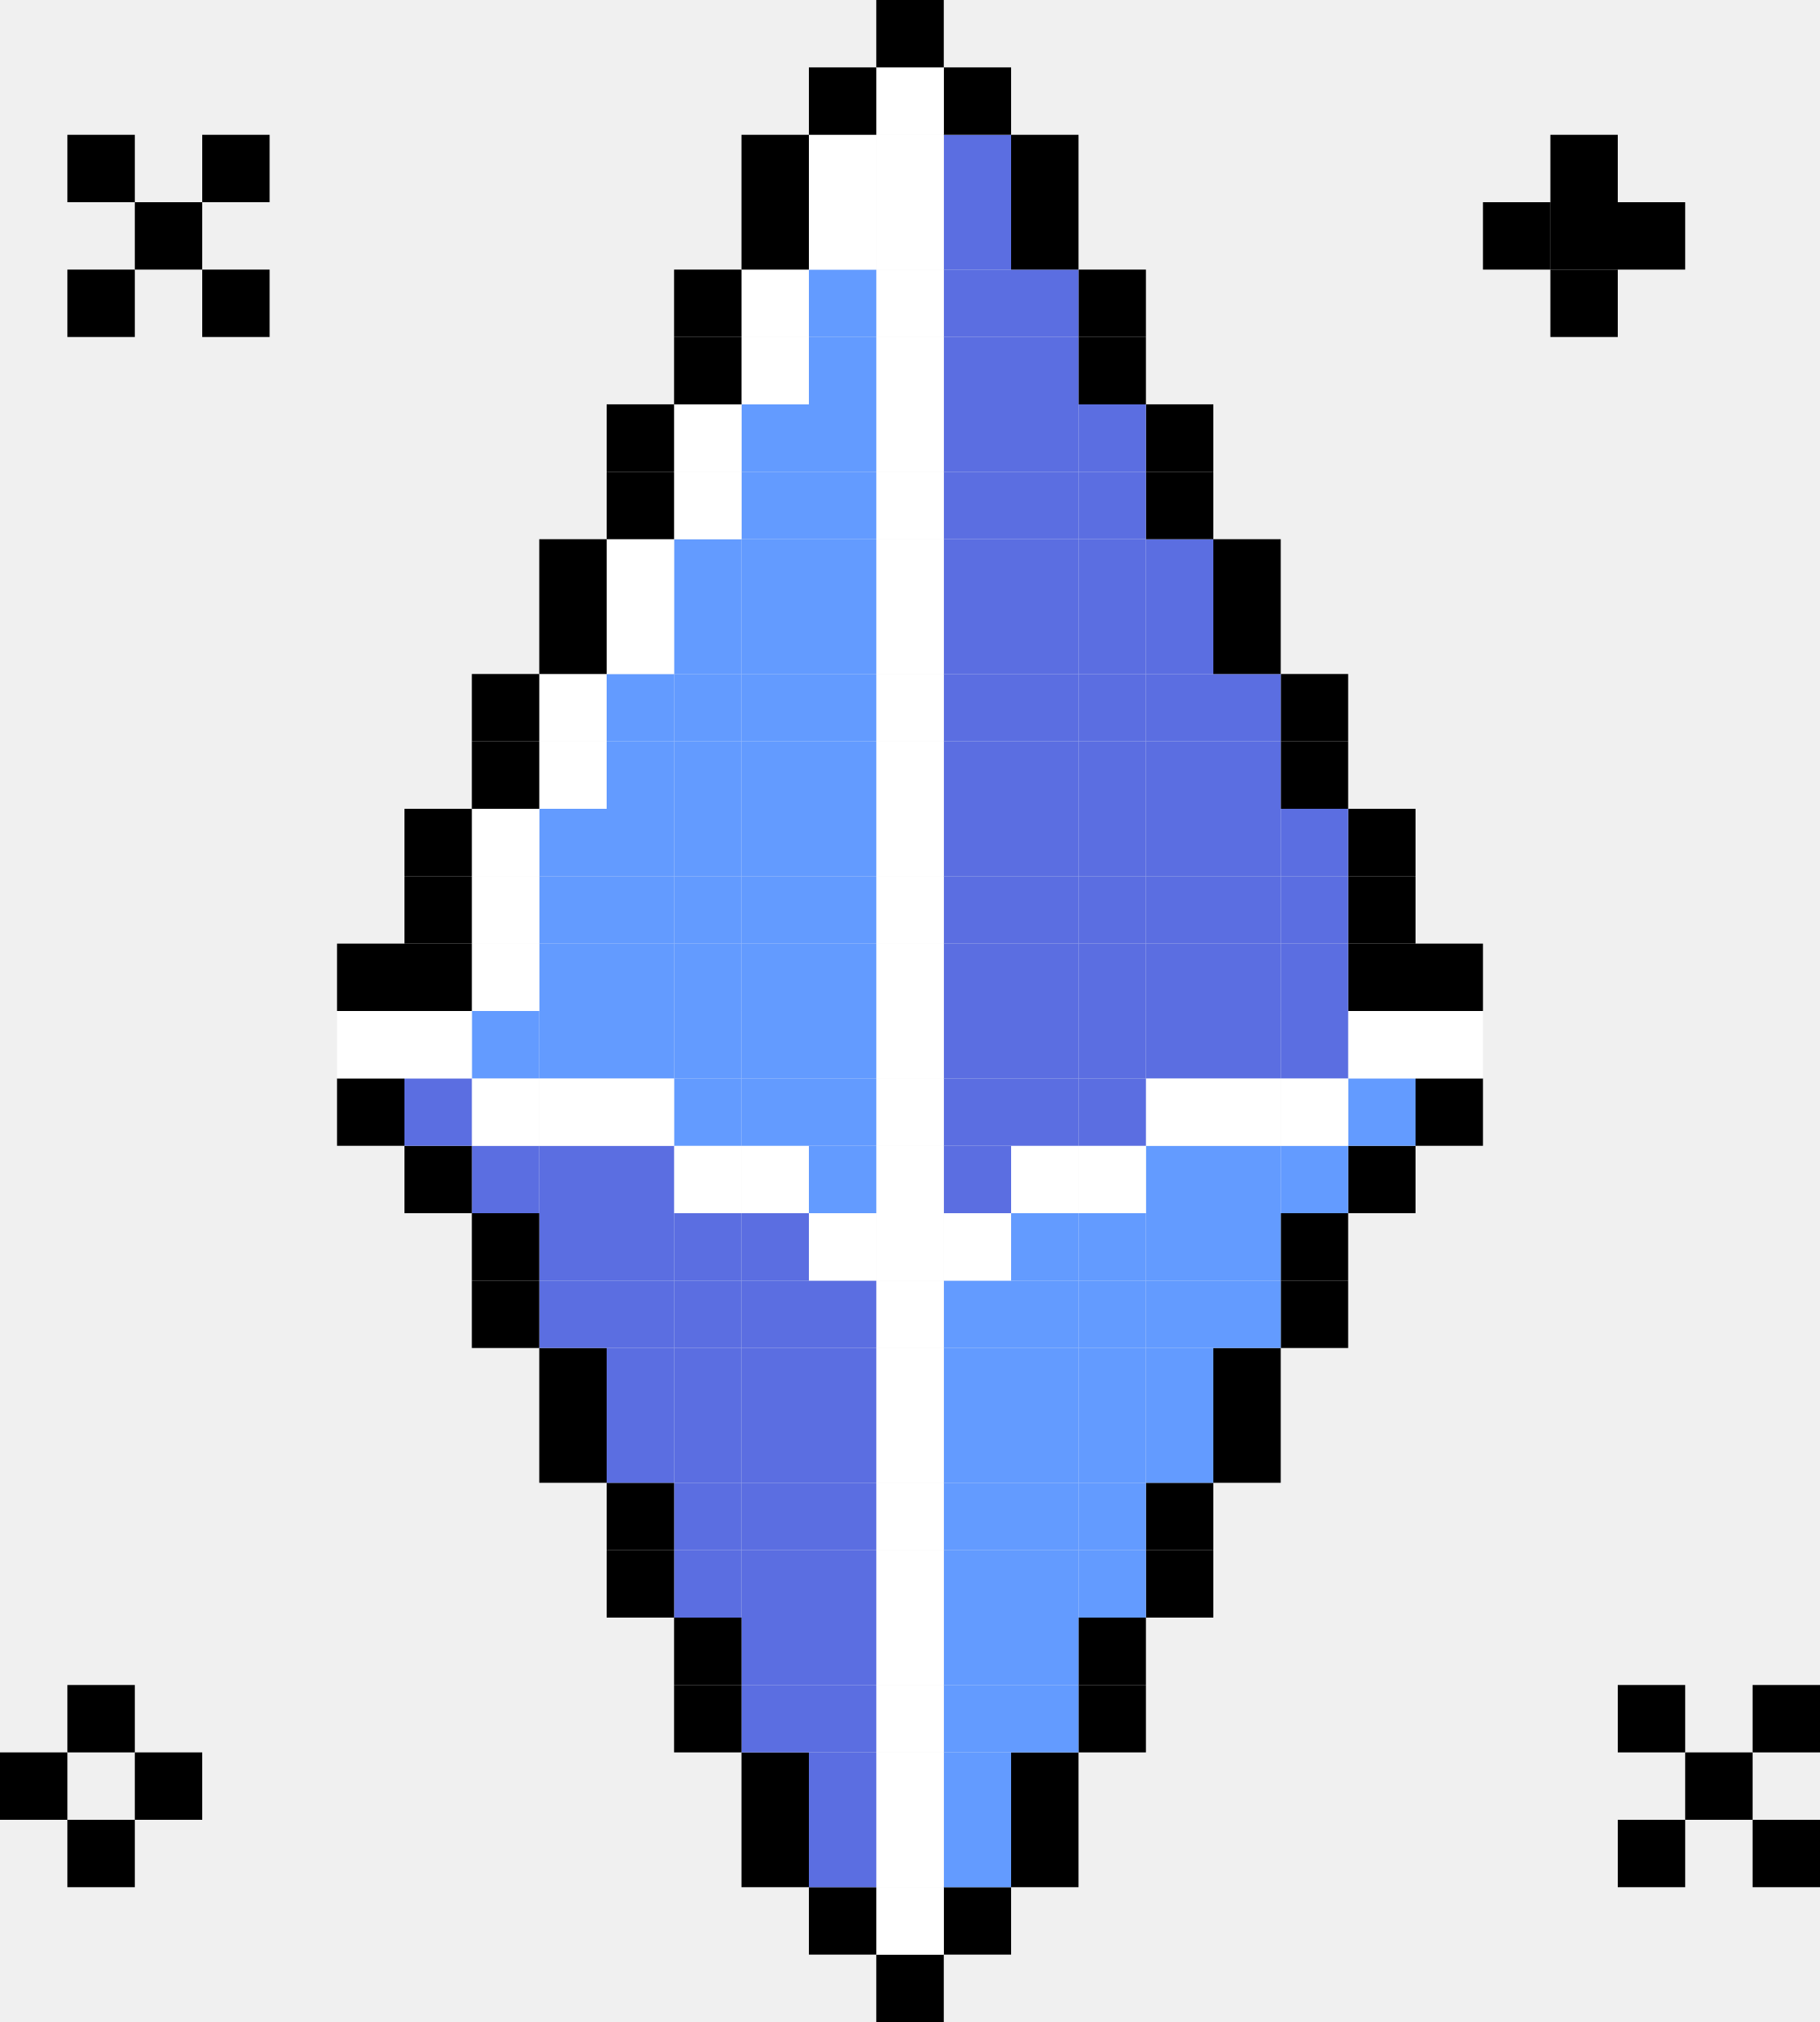
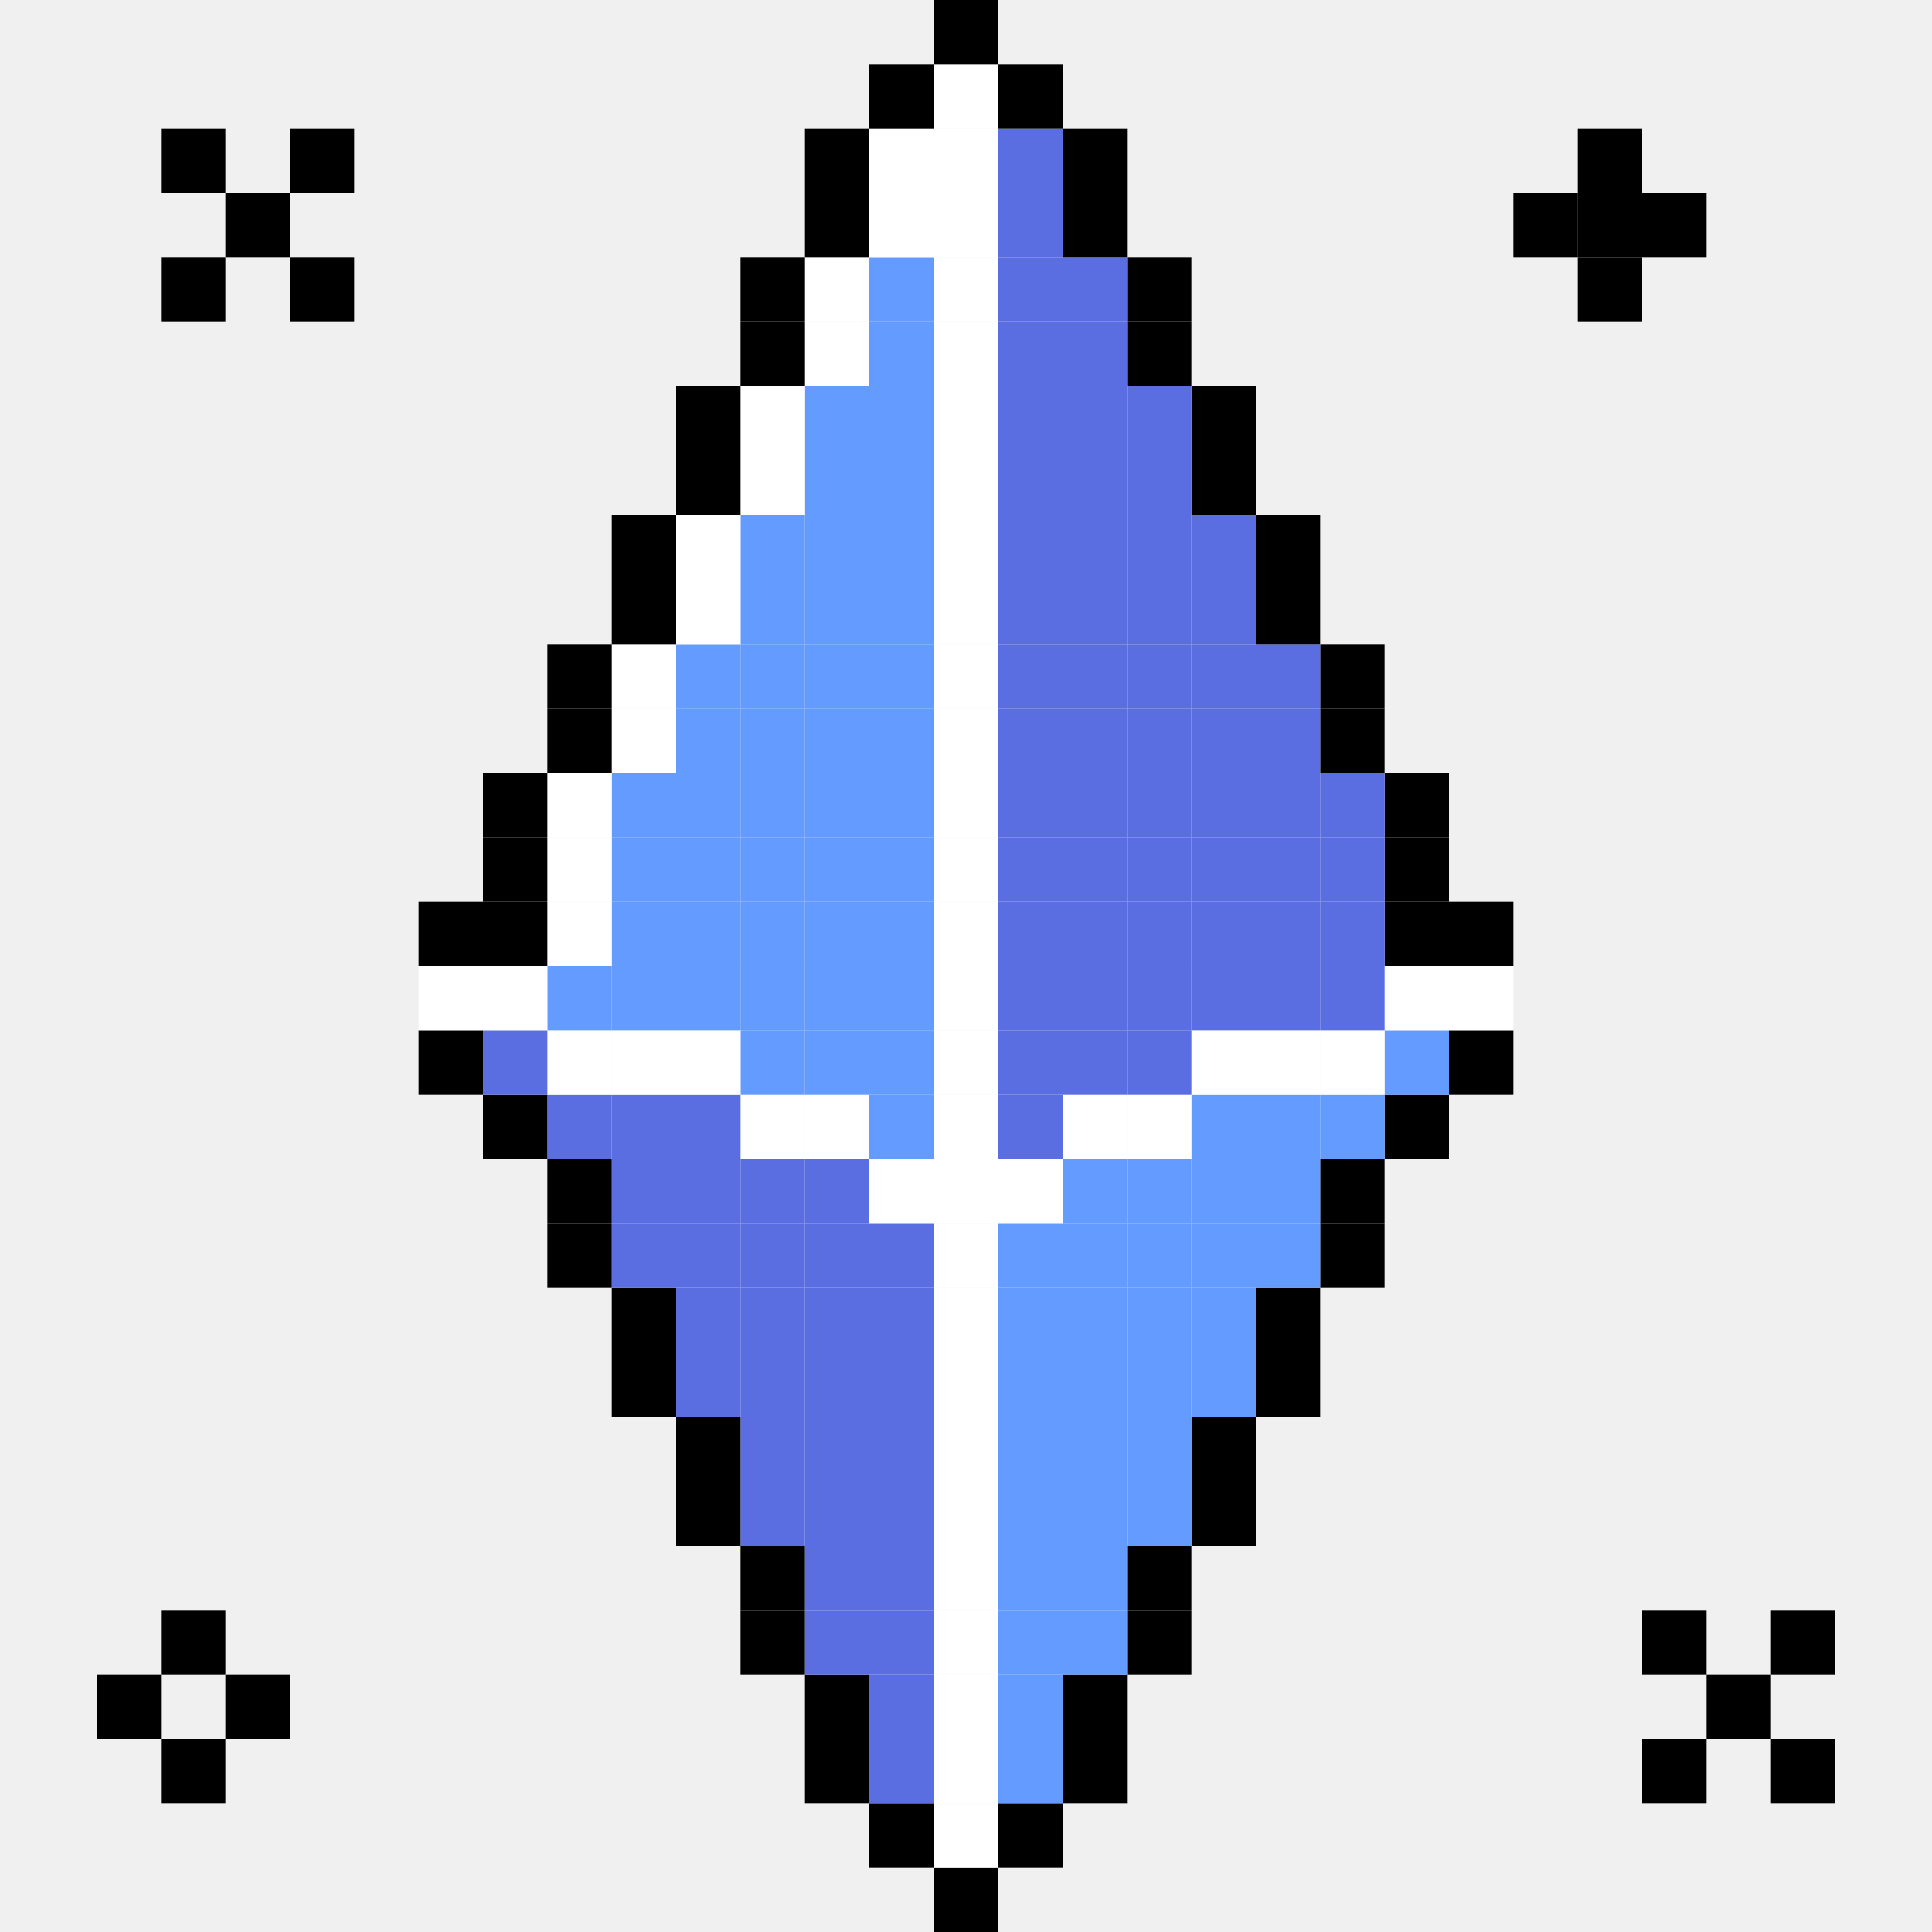
- <svg xmlns="http://www.w3.org/2000/svg" height="100%" style="fill-rule:evenodd;clip-rule:evenodd;stroke-linejoin:round;stroke-miterlimit:2;" version="1.1" viewBox="0 0 27 30" width="100%" xml:space="preserve">
+ <svg xmlns="http://www.w3.org/2000/svg" height="200px" style="fill-rule:evenodd;clip-rule:evenodd;stroke-linejoin:round;stroke-miterlimit:2;" version="1.1" viewBox="0 0 27 30" width="200px" xml:space="preserve">
  <g transform="matrix(1,0,0,1,-126,-5)">
    <g id="Bitgem-digital-future-system-security-crypto-sign-symbol">
      <g transform="matrix(1,0,0,1,0,-91)">
        <rect height="1" width="1.001" x="139" y="125" />
      </g>
      <g transform="matrix(1,0,0,1,0,-93)">
        <rect height="1" width="1" x="140" y="126" />
      </g>
      <g transform="matrix(1,0,0,1,0,-93)">
        <rect height="1" style="fill:white;" width="1.001" x="139" y="126" />
      </g>
      <g transform="matrix(1,0,0,1,0,-93)">
        <rect height="1" width="1" x="138" y="126" />
      </g>
      <g transform="matrix(1,0,0,1,0,-95)">
        <rect height="1" width="1" x="152" y="127" />
      </g>
      <g transform="matrix(1,0,0,1,0,-95)">
        <rect height="1" width="1" x="150" y="127" />
      </g>
      <g transform="matrix(1,0,0,1,0,-95)">
        <rect height="1" width="1" x="141" y="127" />
      </g>
      <g transform="matrix(1,0,0,1,0,-95)">
        <rect height="1" style="fill:rgb(99,155,255);" width="1" x="140" y="127" />
      </g>
      <g transform="matrix(1,0,0,1,0,-95)">
        <rect height="1" style="fill:white;" width="1.001" x="139" y="127" />
      </g>
      <g transform="matrix(1,0,0,1,0,-95)">
        <rect height="1" style="fill:rgb(91,110,225);" width="1" x="138" y="127" />
      </g>
      <g transform="matrix(1,0,0,1,0,-95)">
        <rect height="1" width="1" x="137" y="127" />
      </g>
      <g transform="matrix(1,0,0,1,0,-95)">
        <rect height="1" width="1" x="127" y="127" />
      </g>
      <g transform="matrix(1,0,0,1,0,-97)">
        <rect height="1" width="1" x="151" y="128" />
      </g>
      <g transform="matrix(1,0,0,1,0,-97)">
        <rect height="1" width="1" x="141" y="128" />
      </g>
      <g transform="matrix(1,0,0,1,0,-97)">
        <rect height="1" style="fill:rgb(99,155,255);" width="1" x="140" y="128" />
      </g>
      <g transform="matrix(1,0,0,1,0,-97)">
        <rect height="1" style="fill:white;" width="1.001" x="139" y="128" />
      </g>
      <g transform="matrix(1,0,0,1,0,-97)">
        <rect height="1" style="fill:rgb(91,110,225);" width="1" x="138" y="128" />
      </g>
      <g transform="matrix(1,0,0,1,0,-97)">
        <rect height="1" width="1" x="137" y="128" />
      </g>
      <g transform="matrix(1,0,0,1,0,-97)">
        <rect height="1" width="1" x="128" y="128" />
      </g>
      <g transform="matrix(1,0,0,1,0,-97)">
        <rect height="1" width="1" x="126" y="128" />
      </g>
      <g transform="matrix(1,0,0,1,0,-99)">
        <rect height="1" width="1" x="152" y="129" />
      </g>
      <g transform="matrix(1,0,0,1,0,-99)">
        <rect height="1" width="1" x="150" y="129" />
      </g>
      <g transform="matrix(1,0,0,1,0,-99)">
        <rect height="1" width="1" x="142" y="129" />
      </g>
      <g transform="matrix(1,0,0,1,0,-99)">
        <rect height="1" style="fill:rgb(99,155,255);" width="1" x="141" y="129" />
      </g>
      <g transform="matrix(1,0,0,1,0,-99)">
        <rect height="1" style="fill:rgb(99,155,255);" width="1" x="140" y="129" />
      </g>
      <g transform="matrix(1,0,0,1,0,-99)">
        <rect height="1" style="fill:white;" width="1.001" x="139" y="129" />
      </g>
      <g transform="matrix(1,0,0,1,0,-99)">
        <rect height="1" style="fill:rgb(91,110,225);" width="1" x="138" y="129" />
      </g>
      <g transform="matrix(1,0,0,1,0,-99)">
        <rect height="1" style="fill:rgb(91,110,225);" width="1" x="137" y="129" />
      </g>
      <g transform="matrix(1,0,0,1,0,-99)">
        <rect height="1" width="1" x="136" y="129" />
      </g>
      <g transform="matrix(1,0,0,1,0,-99)">
        <rect height="1" width="1" x="127" y="129" />
      </g>
      <g transform="matrix(1,0,0,1,0,-101.001)">
        <rect height="1.001" width="1" x="142" y="130" />
      </g>
      <g transform="matrix(1,0,0,1,0,-101.001)">
        <rect height="1.001" style="fill:rgb(99,155,255);" width="1" x="141" y="130" />
      </g>
      <g transform="matrix(1,0,0,1,0,-101.001)">
        <rect height="1.001" style="fill:rgb(99,155,255);" width="1" x="140" y="130" />
      </g>
      <g transform="matrix(1,0,0,1,0,-101.001)">
        <rect height="1.001" style="fill:white;" width="1.001" x="139" y="130" />
      </g>
      <g transform="matrix(1,0,0,1,0,-101.001)">
        <rect height="1.001" style="fill:rgb(91,110,225);" width="1" x="138" y="130" />
      </g>
      <g transform="matrix(1,0,0,1,0,-101.001)">
        <rect height="1.001" style="fill:rgb(91,110,225);" width="1" x="137" y="130" />
      </g>
      <g transform="matrix(1,0,0,1,0,-101.001)">
        <rect height="1.001" width="1" x="136" y="130" />
      </g>
      <g transform="matrix(1,0,0,1,0,-103)">
        <rect height="1" width="1" x="143" y="131" />
      </g>
      <g transform="matrix(1,0,0,1,0,-103)">
        <rect height="1" style="fill:rgb(99,155,255);" width="1" x="142" y="131" />
      </g>
      <g transform="matrix(1,0,0,1,0,-103)">
        <rect height="1" style="fill:rgb(99,155,255);" width="1" x="141" y="131" />
      </g>
      <g transform="matrix(1,0,0,1,0,-103)">
        <rect height="1" style="fill:rgb(99,155,255);" width="1" x="140" y="131" />
      </g>
      <g transform="matrix(1,0,0,1,0,-103)">
        <rect height="1" style="fill:white;" width="1.001" x="139" y="131" />
      </g>
      <g transform="matrix(1,0,0,1,0,-103)">
        <rect height="1" style="fill:rgb(91,110,225);" width="1" x="138" y="131" />
      </g>
      <g transform="matrix(1,0,0,1,0,-103)">
        <rect height="1" style="fill:rgb(91,110,225);" width="1" x="137" y="131" />
      </g>
      <g transform="matrix(1,0,0,1,0,-103)">
        <rect height="1" style="fill:rgb(91,110,225);" width="1" x="136" y="131" />
      </g>
      <g transform="matrix(1,0,0,1,0,-103)">
        <rect height="1" width="1" x="135" y="131" />
      </g>
      <g transform="matrix(1,0,0,1,0,-105)">
        <rect height="1" width="1" x="143" y="132" />
      </g>
      <g transform="matrix(1,0,0,1,0,-105)">
        <rect height="1" style="fill:rgb(99,155,255);" width="1" x="142" y="132" />
      </g>
      <g transform="matrix(1,0,0,1,0,-105)">
        <rect height="1" style="fill:rgb(99,155,255);" width="1" x="141" y="132" />
      </g>
      <g transform="matrix(1,0,0,1,0,-105)">
        <rect height="1" style="fill:rgb(99,155,255);" width="1" x="140" y="132" />
      </g>
      <g transform="matrix(1,0,0,1,0,-105)">
        <rect height="1" style="fill:white;" width="1.001" x="139" y="132" />
      </g>
      <g transform="matrix(1,0,0,1,0,-105)">
        <rect height="1" style="fill:rgb(91,110,225);" width="1" x="138" y="132" />
      </g>
      <g transform="matrix(1,0,0,1,0,-105)">
        <rect height="1" style="fill:rgb(91,110,225);" width="1" x="137" y="132" />
      </g>
      <g transform="matrix(1,0,0,1,0,-105)">
        <rect height="1" style="fill:rgb(91,110,225);" width="1" x="136" y="132" />
      </g>
      <g transform="matrix(1,0,0,1,0,-105)">
        <rect height="1" width="1" x="135" y="132" />
      </g>
      <g transform="matrix(1,0,0,1,0,-107)">
        <rect height="1" width="1" x="144" y="133" />
      </g>
      <g transform="matrix(1,0,0,1,0,-107)">
        <rect height="1" style="fill:rgb(99,155,255);" width="1" x="143" y="133" />
      </g>
      <g transform="matrix(1,0,0,1,0,-107)">
        <rect height="1" style="fill:rgb(99,155,255);" width="1" x="142" y="133" />
      </g>
      <g transform="matrix(1,0,0,1,0,-107)">
        <rect height="1" style="fill:rgb(99,155,255);" width="1" x="141" y="133" />
      </g>
      <g transform="matrix(1,0,0,1,0,-107)">
        <rect height="1" style="fill:rgb(99,155,255);" width="1" x="140" y="133" />
      </g>
      <g transform="matrix(1,0,0,1,0,-107)">
        <rect height="1" style="fill:white;" width="1.001" x="139" y="133" />
      </g>
      <g transform="matrix(1,0,0,1,0,-107)">
        <rect height="1" style="fill:rgb(91,110,225);" width="1" x="138" y="133" />
      </g>
      <g transform="matrix(1,0,0,1,0,-107)">
        <rect height="1" style="fill:rgb(91,110,225);" width="1" x="137" y="133" />
      </g>
      <g transform="matrix(1,0,0,1,0,-107)">
        <rect height="1" style="fill:rgb(91,110,225);" width="1" x="136" y="133" />
      </g>
      <g transform="matrix(1,0,0,1,0,-107)">
        <rect height="1" style="fill:rgb(91,110,225);" width="1" x="135" y="133" />
      </g>
      <g transform="matrix(1,0,0,1,0,-107)">
        <rect height="1" width="1" x="134" y="133" />
      </g>
      <g transform="matrix(1,0,0,1,0,-109)">
        <rect height="1" width="1" x="144" y="134" />
      </g>
      <g transform="matrix(1,0,0,1,0,-109)">
        <rect height="1" style="fill:rgb(99,155,255);" width="1" x="143" y="134" />
      </g>
      <g transform="matrix(1,0,0,1,0,-109)">
        <rect height="1" style="fill:rgb(99,155,255);" width="1" x="142" y="134" />
      </g>
      <g transform="matrix(1,0,0,1,0,-109)">
        <rect height="1" style="fill:rgb(99,155,255);" width="1" x="141" y="134" />
      </g>
      <g transform="matrix(1,0,0,1,0,-109)">
        <rect height="1" style="fill:rgb(99,155,255);" width="1" x="140" y="134" />
      </g>
      <g transform="matrix(1,0,0,1,0,-109)">
        <rect height="1" style="fill:white;" width="1.001" x="139" y="134" />
      </g>
      <g transform="matrix(1,0,0,1,0,-109)">
        <rect height="1" style="fill:rgb(91,110,225);" width="1" x="138" y="134" />
      </g>
      <g transform="matrix(1,0,0,1,0,-109)">
        <rect height="1" style="fill:rgb(91,110,225);" width="1" x="137" y="134" />
      </g>
      <g transform="matrix(1,0,0,1,0,-109)">
        <rect height="1" style="fill:rgb(91,110,225);" width="1" x="136" y="134" />
      </g>
      <g transform="matrix(1,0,0,1,0,-109)">
        <rect height="1" style="fill:rgb(91,110,225);" width="1" x="135" y="134" />
      </g>
      <g transform="matrix(1,0,0,1,0,-109)">
        <rect height="1" width="1" x="134" y="134" />
      </g>
      <g transform="matrix(1,0,0,1,0,-111)">
        <rect height="1" width="1" x="145" y="135" />
      </g>
      <g transform="matrix(1,0,0,1,0,-111)">
        <rect height="1" style="fill:rgb(99,155,255);" width="1" x="144" y="135" />
      </g>
      <g transform="matrix(1,0,0,1,0,-111)">
        <rect height="1" style="fill:rgb(99,155,255);" width="1" x="143" y="135" />
      </g>
      <g transform="matrix(1,0,0,1,0,-111)">
        <rect height="1" style="fill:rgb(99,155,255);" width="1" x="142" y="135" />
      </g>
      <g transform="matrix(1,0,0,1,0,-111)">
        <rect height="1" style="fill:rgb(99,155,255);" width="1" x="141" y="135" />
      </g>
      <g transform="matrix(1,0,0,1,0,-111)">
        <rect height="1" style="fill:rgb(99,155,255);" width="1" x="140" y="135" />
      </g>
      <g transform="matrix(1,0,0,1,0,-111)">
        <rect height="1" style="fill:white;" width="1.001" x="139" y="135" />
      </g>
      <g transform="matrix(1,0,0,1,0,-111)">
        <rect height="1" style="fill:rgb(91,110,225);" width="1" x="138" y="135" />
      </g>
      <g transform="matrix(1,0,0,1,0,-111)">
        <rect height="1" style="fill:rgb(91,110,225);" width="1" x="137" y="135" />
      </g>
      <g transform="matrix(1,0,0,1,0,-111)">
        <rect height="1" style="fill:rgb(91,110,225);" width="1" x="136" y="135" />
      </g>
      <g transform="matrix(1,0,0,1,0,-111)">
        <rect height="1" style="fill:rgb(91,110,225);" width="1" x="135" y="135" />
      </g>
      <g transform="matrix(1,0,0,1,0,-111)">
        <rect height="1" style="fill:rgb(91,110,225);" width="1" x="134" y="135" />
      </g>
      <g transform="matrix(1,0,0,1,0,-111)">
        <rect height="1" width="1" x="133" y="135" />
      </g>
      <g transform="matrix(1,0,0,1,0,-113)">
        <rect height="1" width="1" x="145" y="136" />
      </g>
      <g transform="matrix(1,0,0,1,0,-113)">
        <rect height="1" style="fill:rgb(99,155,255);" width="1" x="144" y="136" />
      </g>
      <g transform="matrix(1,0,0,1,0,-113)">
        <rect height="1" style="fill:rgb(99,155,255);" width="1" x="143" y="136" />
      </g>
      <g transform="matrix(1,0,0,1,0,-113)">
        <rect height="1" style="fill:rgb(99,155,255);" width="1" x="142" y="136" />
      </g>
      <g transform="matrix(1,0,0,1,0,-113)">
        <rect height="1" style="fill:rgb(99,155,255);" width="1" x="141" y="136" />
      </g>
      <g transform="matrix(1,0,0,1,0,-113)">
        <rect height="1" style="fill:white;" width="1" x="140" y="136" />
      </g>
      <g transform="matrix(1,0,0,1,0,-113)">
        <rect height="1" style="fill:white;" width="1.001" x="139" y="136" />
      </g>
      <g transform="matrix(1,0,0,1,0,-113)">
        <rect height="1" style="fill:white;" width="1" x="138" y="136" />
      </g>
      <g transform="matrix(1,0,0,1,0,-113)">
        <rect height="1" style="fill:rgb(91,110,225);" width="1" x="137" y="136" />
      </g>
      <g transform="matrix(1,0,0,1,0,-113)">
        <rect height="1" style="fill:rgb(91,110,225);" width="1" x="136" y="136" />
      </g>
      <g transform="matrix(1,0,0,1,0,-113)">
        <rect height="1" style="fill:rgb(91,110,225);" width="1" x="135" y="136" />
      </g>
      <g transform="matrix(1,0,0,1,0,-113)">
        <rect height="1" style="fill:rgb(91,110,225);" width="1" x="134" y="136" />
      </g>
      <g transform="matrix(1,0,0,1,0,-113)">
        <rect height="1" width="1" x="133" y="136" />
      </g>
      <g transform="matrix(1,0,0,1,0,-115)">
        <rect height="1" width="1" x="146" y="137" />
      </g>
      <g transform="matrix(1,0,0,1,0,-115)">
        <rect height="1" style="fill:rgb(99,155,255);" width="1" x="145" y="137" />
      </g>
      <g transform="matrix(1,0,0,1,0,-115)">
        <rect height="1" style="fill:rgb(99,155,255);" width="1" x="144" y="137" />
      </g>
      <g transform="matrix(1,0,0,1,0,-115)">
        <rect height="1" style="fill:rgb(99,155,255);" width="1" x="143" y="137" />
      </g>
      <g transform="matrix(1,0,0,1,0,-115)">
        <rect height="1" style="fill:white;" width="1" x="142" y="137" />
      </g>
      <g transform="matrix(1,0,0,1,0,-115)">
        <rect height="1" style="fill:white;" width="1" x="141" y="137" />
      </g>
      <g transform="matrix(1,0,0,1,0,-115)">
        <rect height="1" style="fill:rgb(91,110,225);" width="1" x="140" y="137" />
      </g>
      <g transform="matrix(1,0,0,1,0,-115)">
        <rect height="1" style="fill:white;" width="1.001" x="139" y="137" />
      </g>
      <g transform="matrix(1,0,0,1,0,-115)">
        <rect height="1" style="fill:rgb(99,155,255);" width="1" x="138" y="137" />
      </g>
      <g transform="matrix(1,0,0,1,0,-115)">
        <rect height="1" style="fill:white;" width="1" x="137" y="137" />
      </g>
      <g transform="matrix(1,0,0,1,0,-115)">
        <rect height="1" style="fill:white;" width="1" x="136" y="137" />
      </g>
      <g transform="matrix(1,0,0,1,0,-115)">
        <rect height="1" style="fill:rgb(91,110,225);" width="1" x="135" y="137" />
      </g>
      <g transform="matrix(1,0,0,1,0,-115)">
        <rect height="1" style="fill:rgb(91,110,225);" width="1" x="134" y="137" />
      </g>
      <g transform="matrix(1,0,0,1,0,-115)">
        <rect height="1" style="fill:rgb(91,110,225);" width="1" x="133" y="137" />
      </g>
      <g transform="matrix(1,0,0,1,0,-115)">
        <rect height="1" width="1" x="132" y="137" />
      </g>
      <g transform="matrix(1,0,0,1,0,-117)">
        <rect height="1" width="1" x="147" y="138" />
      </g>
      <g transform="matrix(1,0,0,1,0,-117)">
        <rect height="1" style="fill:rgb(99,155,255);" width="1" x="146" y="138" />
      </g>
      <g transform="matrix(1,0,0,1,0,-117)">
        <rect height="1" style="fill:white;" width="1" x="145" y="138" />
      </g>
      <g transform="matrix(1,0,0,1,0,-117)">
        <rect height="1" style="fill:white;" width="1" x="144" y="138" />
      </g>
      <g transform="matrix(1,0,0,1,0,-117)">
        <rect height="1" style="fill:white;" width="1" x="143" y="138" />
      </g>
      <g transform="matrix(1,0,0,1,0,-117)">
        <rect height="1" style="fill:rgb(91,110,225);" width="1" x="142" y="138" />
      </g>
      <g transform="matrix(1,0,0,1,0,-117)">
        <rect height="1" style="fill:rgb(91,110,225);" width="1" x="141" y="138" />
      </g>
      <g transform="matrix(1,0,0,1,0,-117)">
        <rect height="1" style="fill:rgb(91,110,225);" width="1" x="140" y="138" />
      </g>
      <g transform="matrix(1,0,0,1,0,-117)">
        <rect height="1" style="fill:white;" width="1.001" x="139" y="138" />
      </g>
      <g transform="matrix(1,0,0,1,0,-117)">
        <rect height="1" style="fill:rgb(99,155,255);" width="1" x="138" y="138" />
      </g>
      <g transform="matrix(1,0,0,1,0,-117)">
        <rect height="1" style="fill:rgb(99,155,255);" width="1" x="137" y="138" />
      </g>
      <g transform="matrix(1,0,0,1,0,-117)">
        <rect height="1" style="fill:rgb(99,155,255);" width="1" x="136" y="138" />
      </g>
      <g transform="matrix(1,0,0,1,0,-117)">
        <rect height="1" style="fill:white;" width="1" x="135" y="138" />
      </g>
      <g transform="matrix(1,0,0,1,0,-117)">
        <rect height="1" style="fill:white;" width="1" x="134" y="138" />
      </g>
      <g transform="matrix(1,0,0,1,0,-117)">
        <rect height="1" style="fill:white;" width="1" x="133" y="138" />
      </g>
      <g transform="matrix(1,0,0,1,0,-117)">
        <rect height="1" style="fill:rgb(91,110,225);" width="1" x="132" y="138" />
      </g>
      <g transform="matrix(1,0,0,1,0,-117)">
        <rect height="1" width="1" x="131" y="138" />
      </g>
      <g transform="matrix(1,0,0,1,0,-119.001)">
        <rect height="1.001" style="fill:white;" width="1" x="147" y="139" />
      </g>
      <g transform="matrix(1,0,0,1,0,-119.001)">
        <rect height="1.001" style="fill:white;" width="1" x="146" y="139" />
      </g>
      <g transform="matrix(1,0,0,1,0,-119.001)">
        <rect height="1.001" style="fill:rgb(91,110,225);" width="1" x="145" y="139" />
      </g>
      <g transform="matrix(1,0,0,1,0,-119.001)">
        <rect height="1.001" style="fill:rgb(91,110,225);" width="1" x="144" y="139" />
      </g>
      <g transform="matrix(1,0,0,1,0,-119.001)">
        <rect height="1.001" style="fill:rgb(91,110,225);" width="1" x="143" y="139" />
      </g>
      <g transform="matrix(1,0,0,1,0,-119.001)">
        <rect height="1.001" style="fill:rgb(91,110,225);" width="1" x="142" y="139" />
      </g>
      <g transform="matrix(1,0,0,1,0,-119.001)">
        <rect height="1.001" style="fill:rgb(91,110,225);" width="1" x="141" y="139" />
      </g>
      <g transform="matrix(1,0,0,1,0,-119.001)">
        <rect height="1.001" style="fill:rgb(91,110,225);" width="1" x="140" y="139" />
      </g>
      <g transform="matrix(1,0,0,1,0,-119.001)">
        <rect height="1.001" style="fill:white;" width="1.001" x="139" y="139" />
      </g>
      <g transform="matrix(1,0,0,1,0,-119.001)">
        <rect height="1.001" style="fill:rgb(99,155,255);" width="1" x="138" y="139" />
      </g>
      <g transform="matrix(1,0,0,1,0,-119.001)">
        <rect height="1.001" style="fill:rgb(99,155,255);" width="1" x="137" y="139" />
      </g>
      <g transform="matrix(1,0,0,1,0,-119.001)">
        <rect height="1.001" style="fill:rgb(99,155,255);" width="1" x="136" y="139" />
      </g>
      <g transform="matrix(1,0,0,1,0,-119.001)">
        <rect height="1.001" style="fill:rgb(99,155,255);" width="1" x="135" y="139" />
      </g>
      <g transform="matrix(1,0,0,1,0,-119.001)">
        <rect height="1.001" style="fill:rgb(99,155,255);" width="1" x="134" y="139" />
      </g>
      <g transform="matrix(1,0,0,1,0,-119.001)">
        <rect height="1.001" style="fill:rgb(99,155,255);" width="1" x="133" y="139" />
      </g>
      <g transform="matrix(1,0,0,1,0,-119.001)">
        <rect height="1.001" style="fill:white;" width="1" x="132" y="139" />
      </g>
      <g transform="matrix(1,0,0,1,0,-119.001)">
        <rect height="1.001" style="fill:white;" width="1" x="131" y="139" />
      </g>
      <g transform="matrix(1,0,0,1,0,-121)">
        <rect height="1" width="1" x="147" y="140" />
      </g>
      <g transform="matrix(1,0,0,1,0,-121)">
        <rect height="1" width="1" x="146" y="140" />
      </g>
      <g transform="matrix(1,0,0,1,0,-121)">
        <rect height="1" style="fill:rgb(91,110,225);" width="1" x="145" y="140" />
      </g>
      <g transform="matrix(1,0,0,1,0,-121)">
        <rect height="1" style="fill:rgb(91,110,225);" width="1" x="144" y="140" />
      </g>
      <g transform="matrix(1,0,0,1,0,-121)">
        <rect height="1" style="fill:rgb(91,110,225);" width="1" x="143" y="140" />
      </g>
      <g transform="matrix(1,0,0,1,0,-121)">
        <rect height="1" style="fill:rgb(91,110,225);" width="1" x="142" y="140" />
      </g>
      <g transform="matrix(1,0,0,1,0,-121)">
        <rect height="1" style="fill:rgb(91,110,225);" width="1" x="141" y="140" />
      </g>
      <g transform="matrix(1,0,0,1,0,-121)">
        <rect height="1" style="fill:rgb(91,110,225);" width="1" x="140" y="140" />
      </g>
      <g transform="matrix(1,0,0,1,0,-121)">
        <rect height="1" style="fill:white;" width="1.001" x="139" y="140" />
      </g>
      <g transform="matrix(1,0,0,1,0,-121)">
        <rect height="1" style="fill:rgb(99,155,255);" width="1" x="138" y="140" />
      </g>
      <g transform="matrix(1,0,0,1,0,-121)">
        <rect height="1" style="fill:rgb(99,155,255);" width="1" x="137" y="140" />
      </g>
      <g transform="matrix(1,0,0,1,0,-121)">
        <rect height="1" style="fill:rgb(99,155,255);" width="1" x="136" y="140" />
      </g>
      <g transform="matrix(1,0,0,1,0,-121)">
        <rect height="1" style="fill:rgb(99,155,255);" width="1" x="135" y="140" />
      </g>
      <g transform="matrix(1,0,0,1,0,-121)">
        <rect height="1" style="fill:rgb(99,155,255);" width="1" x="134" y="140" />
      </g>
      <g transform="matrix(1,0,0,1,0,-121)">
        <rect height="1" style="fill:white;" width="1" x="133" y="140" />
      </g>
      <g transform="matrix(1,0,0,1,0,-121)">
        <rect height="1" width="1" x="132" y="140" />
      </g>
      <g transform="matrix(1,0,0,1,0,-121)">
        <rect height="1" width="1" x="131" y="140" />
      </g>
      <g transform="matrix(1,0,0,1,0,-123)">
        <rect height="1" width="1" x="146" y="141" />
      </g>
      <g transform="matrix(1,0,0,1,0,-123)">
        <rect height="1" style="fill:rgb(91,110,225);" width="1" x="145" y="141" />
      </g>
      <g transform="matrix(1,0,0,1,0,-123)">
        <rect height="1" style="fill:rgb(91,110,225);" width="1" x="144" y="141" />
      </g>
      <g transform="matrix(1,0,0,1,0,-123)">
        <rect height="1" style="fill:rgb(91,110,225);" width="1" x="143" y="141" />
      </g>
      <g transform="matrix(1,0,0,1,0,-123)">
        <rect height="1" style="fill:rgb(91,110,225);" width="1" x="142" y="141" />
      </g>
      <g transform="matrix(1,0,0,1,0,-123)">
        <rect height="1" style="fill:rgb(91,110,225);" width="1" x="141" y="141" />
      </g>
      <g transform="matrix(1,0,0,1,0,-123)">
        <rect height="1" style="fill:rgb(91,110,225);" width="1" x="140" y="141" />
      </g>
      <g transform="matrix(1,0,0,1,0,-123)">
        <rect height="1" style="fill:white;" width="1.001" x="139" y="141" />
      </g>
      <g transform="matrix(1,0,0,1,0,-123)">
        <rect height="1" style="fill:rgb(99,155,255);" width="1" x="138" y="141" />
      </g>
      <g transform="matrix(1,0,0,1,0,-123)">
        <rect height="1" style="fill:rgb(99,155,255);" width="1" x="137" y="141" />
      </g>
      <g transform="matrix(1,0,0,1,0,-123)">
        <rect height="1" style="fill:rgb(99,155,255);" width="1" x="136" y="141" />
      </g>
      <g transform="matrix(1,0,0,1,0,-123)">
        <rect height="1" style="fill:rgb(99,155,255);" width="1" x="135" y="141" />
      </g>
      <g transform="matrix(1,0,0,1,0,-123)">
        <rect height="1" style="fill:rgb(99,155,255);" width="1" x="134" y="141" />
      </g>
      <g transform="matrix(1,0,0,1,0,-123)">
        <rect height="1" style="fill:white;" width="1" x="133" y="141" />
      </g>
      <g transform="matrix(1,0,0,1,0,-123)">
        <rect height="1" width="1" x="132" y="141" />
      </g>
      <g transform="matrix(1,0,0,1,0,-125)">
        <rect height="1" width="1" x="146" y="142" />
      </g>
      <g transform="matrix(1,0,0,1,0,-125)">
        <rect height="1" style="fill:rgb(91,110,225);" width="1" x="145" y="142" />
      </g>
      <g transform="matrix(1,0,0,1,0,-125)">
        <rect height="1" style="fill:rgb(91,110,225);" width="1" x="144" y="142" />
      </g>
      <g transform="matrix(1,0,0,1,0,-125)">
        <rect height="1" style="fill:rgb(91,110,225);" width="1" x="143" y="142" />
      </g>
      <g transform="matrix(1,0,0,1,0,-125)">
        <rect height="1" style="fill:rgb(91,110,225);" width="1" x="142" y="142" />
      </g>
      <g transform="matrix(1,0,0,1,0,-125)">
        <rect height="1" style="fill:rgb(91,110,225);" width="1" x="141" y="142" />
      </g>
      <g transform="matrix(1,0,0,1,0,-125)">
        <rect height="1" style="fill:rgb(91,110,225);" width="1" x="140" y="142" />
      </g>
      <g transform="matrix(1,0,0,1,0,-125)">
        <rect height="1" style="fill:white;" width="1.001" x="139" y="142" />
      </g>
      <g transform="matrix(1,0,0,1,0,-125)">
        <rect height="1" style="fill:rgb(99,155,255);" width="1" x="138" y="142" />
      </g>
      <g transform="matrix(1,0,0,1,0,-125)">
        <rect height="1" style="fill:rgb(99,155,255);" width="1" x="137" y="142" />
      </g>
      <g transform="matrix(1,0,0,1,0,-125)">
        <rect height="1" style="fill:rgb(99,155,255);" width="1" x="136" y="142" />
      </g>
      <g transform="matrix(1,0,0,1,0,-125)">
        <rect height="1" style="fill:rgb(99,155,255);" width="1" x="135" y="142" />
      </g>
      <g transform="matrix(1,0,0,1,0,-125)">
        <rect height="1" style="fill:rgb(99,155,255);" width="1" x="134" y="142" />
      </g>
      <g transform="matrix(1,0,0,1,0,-125)">
        <rect height="1" style="fill:white;" width="1" x="133" y="142" />
      </g>
      <g transform="matrix(1,0,0,1,0,-125)">
        <rect height="1" width="1" x="132" y="142" />
      </g>
      <g transform="matrix(1,0,0,1,0,-127)">
        <rect height="1" width="1" x="145" y="143" />
      </g>
      <g transform="matrix(1,0,0,1,0,-127)">
        <rect height="1" style="fill:rgb(91,110,225);" width="1" x="144" y="143" />
      </g>
      <g transform="matrix(1,0,0,1,0,-127)">
        <rect height="1" style="fill:rgb(91,110,225);" width="1" x="143" y="143" />
      </g>
      <g transform="matrix(1,0,0,1,0,-127)">
        <rect height="1" style="fill:rgb(91,110,225);" width="1" x="142" y="143" />
      </g>
      <g transform="matrix(1,0,0,1,0,-127)">
        <rect height="1" style="fill:rgb(91,110,225);" width="1" x="141" y="143" />
      </g>
      <g transform="matrix(1,0,0,1,0,-127)">
        <rect height="1" style="fill:rgb(91,110,225);" width="1" x="140" y="143" />
      </g>
      <g transform="matrix(1,0,0,1,0,-127)">
        <rect height="1" style="fill:white;" width="1.001" x="139" y="143" />
      </g>
      <g transform="matrix(1,0,0,1,0,-127)">
        <rect height="1" style="fill:rgb(99,155,255);" width="1" x="138" y="143" />
      </g>
      <g transform="matrix(1,0,0,1,0,-127)">
        <rect height="1" style="fill:rgb(99,155,255);" width="1" x="137" y="143" />
      </g>
      <g transform="matrix(1,0,0,1,0,-127)">
        <rect height="1" style="fill:rgb(99,155,255);" width="1" x="136" y="143" />
      </g>
      <g transform="matrix(1,0,0,1,0,-127)">
        <rect height="1" style="fill:rgb(99,155,255);" width="1" x="135" y="143" />
      </g>
      <g transform="matrix(1,0,0,1,0,-127)">
        <rect height="1" style="fill:white;" width="1" x="134" y="143" />
      </g>
      <g transform="matrix(1,0,0,1,0,-127)">
        <rect height="1" width="1" x="133" y="143" />
      </g>
      <g transform="matrix(1,0,0,1,0,-129)">
        <rect height="1" width="1" x="145" y="144" />
      </g>
      <g transform="matrix(1,0,0,1,0,-129)">
        <rect height="1" style="fill:rgb(91,110,225);" width="1" x="144" y="144" />
      </g>
      <g transform="matrix(1,0,0,1,0,-129)">
        <rect height="1" style="fill:rgb(91,110,225);" width="1" x="143" y="144" />
      </g>
      <g transform="matrix(1,0,0,1,0,-129)">
        <rect height="1" style="fill:rgb(91,110,225);" width="1" x="142" y="144" />
      </g>
      <g transform="matrix(1,0,0,1,0,-129)">
        <rect height="1" style="fill:rgb(91,110,225);" width="1" x="141" y="144" />
      </g>
      <g transform="matrix(1,0,0,1,0,-129)">
        <rect height="1" style="fill:rgb(91,110,225);" width="1" x="140" y="144" />
      </g>
      <g transform="matrix(1,0,0,1,0,-129)">
        <rect height="1" style="fill:white;" width="1.001" x="139" y="144" />
      </g>
      <g transform="matrix(1,0,0,1,0,-129)">
        <rect height="1" style="fill:rgb(99,155,255);" width="1" x="138" y="144" />
      </g>
      <g transform="matrix(1,0,0,1,0,-129)">
        <rect height="1" style="fill:rgb(99,155,255);" width="1" x="137" y="144" />
      </g>
      <g transform="matrix(1,0,0,1,0,-129)">
        <rect height="1" style="fill:rgb(99,155,255);" width="1" x="136" y="144" />
      </g>
      <g transform="matrix(1,0,0,1,0,-129)">
        <rect height="1" style="fill:rgb(99,155,255);" width="1" x="135" y="144" />
      </g>
      <g transform="matrix(1,0,0,1,0,-129)">
        <rect height="1" style="fill:white;" width="1" x="134" y="144" />
      </g>
      <g transform="matrix(1,0,0,1,0,-129)">
        <rect height="1" width="1" x="133" y="144" />
      </g>
      <g transform="matrix(1,0,0,1,0,-131)">
        <rect height="1" width="1" x="144" y="145" />
      </g>
      <g transform="matrix(1,0,0,1,0,-131)">
        <rect height="1" style="fill:rgb(91,110,225);" width="1" x="143" y="145" />
      </g>
      <g transform="matrix(1,0,0,1,0,-131)">
        <rect height="1" style="fill:rgb(91,110,225);" width="1" x="142" y="145" />
      </g>
      <g transform="matrix(1,0,0,1,0,-131)">
        <rect height="1" style="fill:rgb(91,110,225);" width="1" x="141" y="145" />
      </g>
      <g transform="matrix(1,0,0,1,0,-131)">
        <rect height="1" style="fill:rgb(91,110,225);" width="1" x="140" y="145" />
      </g>
      <g transform="matrix(1,0,0,1,0,-131)">
        <rect height="1" style="fill:white;" width="1.001" x="139" y="145" />
      </g>
      <g transform="matrix(1,0,0,1,0,-131)">
        <rect height="1" style="fill:rgb(99,155,255);" width="1" x="138" y="145" />
      </g>
      <g transform="matrix(1,0,0,1,0,-131)">
        <rect height="1" style="fill:rgb(99,155,255);" width="1" x="137" y="145" />
      </g>
      <g transform="matrix(1,0,0,1,0,-131)">
        <rect height="1" style="fill:rgb(99,155,255);" width="1" x="136" y="145" />
      </g>
      <g transform="matrix(1,0,0,1,0,-131)">
        <rect height="1" style="fill:white;" width="1" x="135" y="145" />
      </g>
      <g transform="matrix(1,0,0,1,0,-131)">
        <rect height="1" width="1" x="134" y="145" />
      </g>
      <g transform="matrix(1,0,0,1,0,-133)">
        <rect height="1" width="1" x="144" y="146" />
      </g>
      <g transform="matrix(1,0,0,1,0,-133)">
        <rect height="1" style="fill:rgb(91,110,225);" width="1" x="143" y="146" />
      </g>
      <g transform="matrix(1,0,0,1,0,-133)">
        <rect height="1" style="fill:rgb(91,110,225);" width="1" x="142" y="146" />
      </g>
      <g transform="matrix(1,0,0,1,0,-133)">
        <rect height="1" style="fill:rgb(91,110,225);" width="1" x="141" y="146" />
      </g>
      <g transform="matrix(1,0,0,1,0,-133)">
        <rect height="1" style="fill:rgb(91,110,225);" width="1" x="140" y="146" />
      </g>
      <g transform="matrix(1,0,0,1,0,-133)">
        <rect height="1" style="fill:white;" width="1.001" x="139" y="146" />
      </g>
      <g transform="matrix(1,0,0,1,0,-133)">
        <rect height="1" style="fill:rgb(99,155,255);" width="1" x="138" y="146" />
      </g>
      <g transform="matrix(1,0,0,1,0,-133)">
        <rect height="1" style="fill:rgb(99,155,255);" width="1" x="137" y="146" />
      </g>
      <g transform="matrix(1,0,0,1,0,-133)">
        <rect height="1" style="fill:rgb(99,155,255);" width="1" x="136" y="146" />
      </g>
      <g transform="matrix(1,0,0,1,0,-133)">
        <rect height="1" style="fill:white;" width="1" x="135" y="146" />
      </g>
      <g transform="matrix(1,0,0,1,0,-133)">
        <rect height="1" width="1" x="134" y="146" />
      </g>
      <g transform="matrix(1,0,0,1,0,-135)">
        <rect height="1" width="1" x="143" y="147" />
      </g>
      <g transform="matrix(1,0,0,1,0,-135)">
        <rect height="1" style="fill:rgb(91,110,225);" width="1" x="142" y="147" />
      </g>
      <g transform="matrix(1,0,0,1,0,-135)">
        <rect height="1" style="fill:rgb(91,110,225);" width="1" x="141" y="147" />
      </g>
      <g transform="matrix(1,0,0,1,0,-135)">
        <rect height="1" style="fill:rgb(91,110,225);" width="1" x="140" y="147" />
      </g>
      <g transform="matrix(1,0,0,1,0,-135)">
        <rect height="1" style="fill:white;" width="1.001" x="139" y="147" />
      </g>
      <g transform="matrix(1,0,0,1,0,-135)">
        <rect height="1" style="fill:rgb(99,155,255);" width="1" x="138" y="147" />
      </g>
      <g transform="matrix(1,0,0,1,0,-135)">
        <rect height="1" style="fill:rgb(99,155,255);" width="1" x="137" y="147" />
      </g>
      <g transform="matrix(1,0,0,1,0,-135)">
        <rect height="1" style="fill:white;" width="1" x="136" y="147" />
      </g>
      <g transform="matrix(1,0,0,1,0,-135)">
        <rect height="1" width="1" x="135" y="147" />
      </g>
      <g transform="matrix(1,0,0,1,0,-137.001)">
        <rect height="1.001" width="1" x="143" y="148" />
      </g>
      <g transform="matrix(1,0,0,1,0,-137.001)">
        <rect height="1.001" style="fill:rgb(91,110,225);" width="1" x="142" y="148" />
      </g>
      <g transform="matrix(1,0,0,1,0,-137.001)">
        <rect height="1.001" style="fill:rgb(91,110,225);" width="1" x="141" y="148" />
      </g>
      <g transform="matrix(1,0,0,1,0,-137.001)">
        <rect height="1.001" style="fill:rgb(91,110,225);" width="1" x="140" y="148" />
      </g>
      <g transform="matrix(1,0,0,1,0,-137.001)">
        <rect height="1.001" style="fill:white;" width="1.001" x="139" y="148" />
      </g>
      <g transform="matrix(1,0,0,1,0,-137.001)">
        <rect height="1.001" style="fill:rgb(99,155,255);" width="1" x="138" y="148" />
      </g>
      <g transform="matrix(1,0,0,1,0,-137.001)">
        <rect height="1.001" style="fill:rgb(99,155,255);" width="1" x="137" y="148" />
      </g>
      <g transform="matrix(1,0,0,1,0,-137.001)">
        <rect height="1.001" style="fill:white;" width="1" x="136" y="148" />
      </g>
      <g transform="matrix(1,0,0,1,0,-137.001)">
        <rect height="1.001" width="1" x="135" y="148" />
      </g>
      <g transform="matrix(1,0,0,1,0,-139)">
        <rect height="1" width="1" x="142" y="149" />
      </g>
      <g transform="matrix(1,0,0,1,0,-139)">
        <rect height="1" style="fill:rgb(91,110,225);" width="1" x="141" y="149" />
      </g>
      <g transform="matrix(1,0,0,1,0,-139)">
        <rect height="1" style="fill:rgb(91,110,225);" width="1" x="140" y="149" />
      </g>
      <g transform="matrix(1,0,0,1,0,-139)">
        <rect height="1" style="fill:white;" width="1.001" x="139" y="149" />
      </g>
      <g transform="matrix(1,0,0,1,0,-139)">
        <rect height="1" style="fill:rgb(99,155,255);" width="1" x="138" y="149" />
      </g>
      <g transform="matrix(1,0,0,1,0,-139)">
        <rect height="1" style="fill:white;" width="1" x="137" y="149" />
      </g>
      <g transform="matrix(1,0,0,1,0,-139)">
        <rect height="1" width="1" x="136" y="149" />
      </g>
      <g transform="matrix(1,0,0,1,0,-141)">
        <rect height="1" width="1" x="149" y="150" />
      </g>
      <g transform="matrix(1,0,0,1,0,-141)">
        <rect height="1" width="1" x="142" y="150" />
      </g>
      <g transform="matrix(1,0,0,1,0,-141)">
        <rect height="1" style="fill:rgb(91,110,225);" width="1" x="141" y="150" />
      </g>
      <g transform="matrix(1,0,0,1,0,-141)">
        <rect height="1" style="fill:rgb(91,110,225);" width="1" x="140" y="150" />
      </g>
      <g transform="matrix(1,0,0,1,0,-141)">
        <rect height="1" style="fill:white;" width="1.001" x="139" y="150" />
      </g>
      <g transform="matrix(1,0,0,1,0,-141)">
        <rect height="1" style="fill:rgb(99,155,255);" width="1" x="138" y="150" />
      </g>
      <g transform="matrix(1,0,0,1,0,-141)">
        <rect height="1" style="fill:white;" width="1" x="137" y="150" />
      </g>
      <g transform="matrix(1,0,0,1,0,-141)">
        <rect height="1" width="1" x="136" y="150" />
      </g>
      <g transform="matrix(1,0,0,1,0,-141)">
        <rect height="1" width="1" x="129" y="150" />
      </g>
      <g transform="matrix(1,0,0,1,0,-141)">
        <rect height="1" width="1" x="127" y="150" />
      </g>
      <g transform="matrix(1,0,0,1,0,-143)">
        <rect height="1" width="1" x="150" y="151" />
      </g>
      <g transform="matrix(1,0,0,1,0,-143)">
        <rect height="1" width="1" x="149" y="151" />
      </g>
      <g transform="matrix(1,0,0,1,0,-143)">
        <rect height="1" width="1.001" x="148" y="151" />
      </g>
      <g transform="matrix(1,0,0,1,0,-143)">
        <rect height="1" width="1" x="141" y="151" />
      </g>
      <g transform="matrix(1,0,0,1,0,-143)">
        <rect height="1" style="fill:rgb(91,110,225);" width="1" x="140" y="151" />
      </g>
      <g transform="matrix(1,0,0,1,0,-143)">
        <rect height="1" style="fill:white;" width="1.001" x="139" y="151" />
      </g>
      <g transform="matrix(1,0,0,1,0,-143)">
        <rect height="1" style="fill:white;" width="1" x="138" y="151" />
      </g>
      <g transform="matrix(1,0,0,1,0,-143)">
        <rect height="1" width="1" x="137" y="151" />
      </g>
      <g transform="matrix(1,0,0,1,0,-143)">
        <rect height="1" width="1" x="128" y="151" />
      </g>
      <g transform="matrix(1,0,0,1,0,-145)">
        <rect height="1" width="1" x="149" y="152" />
      </g>
      <g transform="matrix(1,0,0,1,0,-145)">
        <rect height="1" width="1" x="141" y="152" />
      </g>
      <g transform="matrix(1,0,0,1,0,-145)">
        <rect height="1" style="fill:rgb(91,110,225);" width="1" x="140" y="152" />
      </g>
      <g transform="matrix(1,0,0,1,0,-145)">
        <rect height="1" style="fill:white;" width="1.001" x="139" y="152" />
      </g>
      <g transform="matrix(1,0,0,1,0,-145)">
        <rect height="1" style="fill:white;" width="1" x="138" y="152" />
      </g>
      <g transform="matrix(1,0,0,1,0,-145)">
        <rect height="1" width="1" x="137" y="152" />
      </g>
      <g transform="matrix(1,0,0,1,0,-145)">
        <rect height="1" width="1" x="129" y="152" />
      </g>
      <g transform="matrix(1,0,0,1,0,-145)">
        <rect height="1" width="1" x="127" y="152" />
      </g>
      <g transform="matrix(1,0,0,1,0,-147)">
        <rect height="1" width="1" x="140" y="153" />
      </g>
      <g transform="matrix(1,0,0,1,0,-147)">
        <rect height="1" style="fill:white;" width="1.001" x="139" y="153" />
      </g>
      <g transform="matrix(1,0,0,1,0,-147)">
        <rect height="1" width="1" x="138" y="153" />
      </g>
      <g transform="matrix(1,0,0,1,0,-149)">
        <rect height="1" width="1.001" x="139" y="154" />
      </g>
    </g>
  </g>
</svg>
